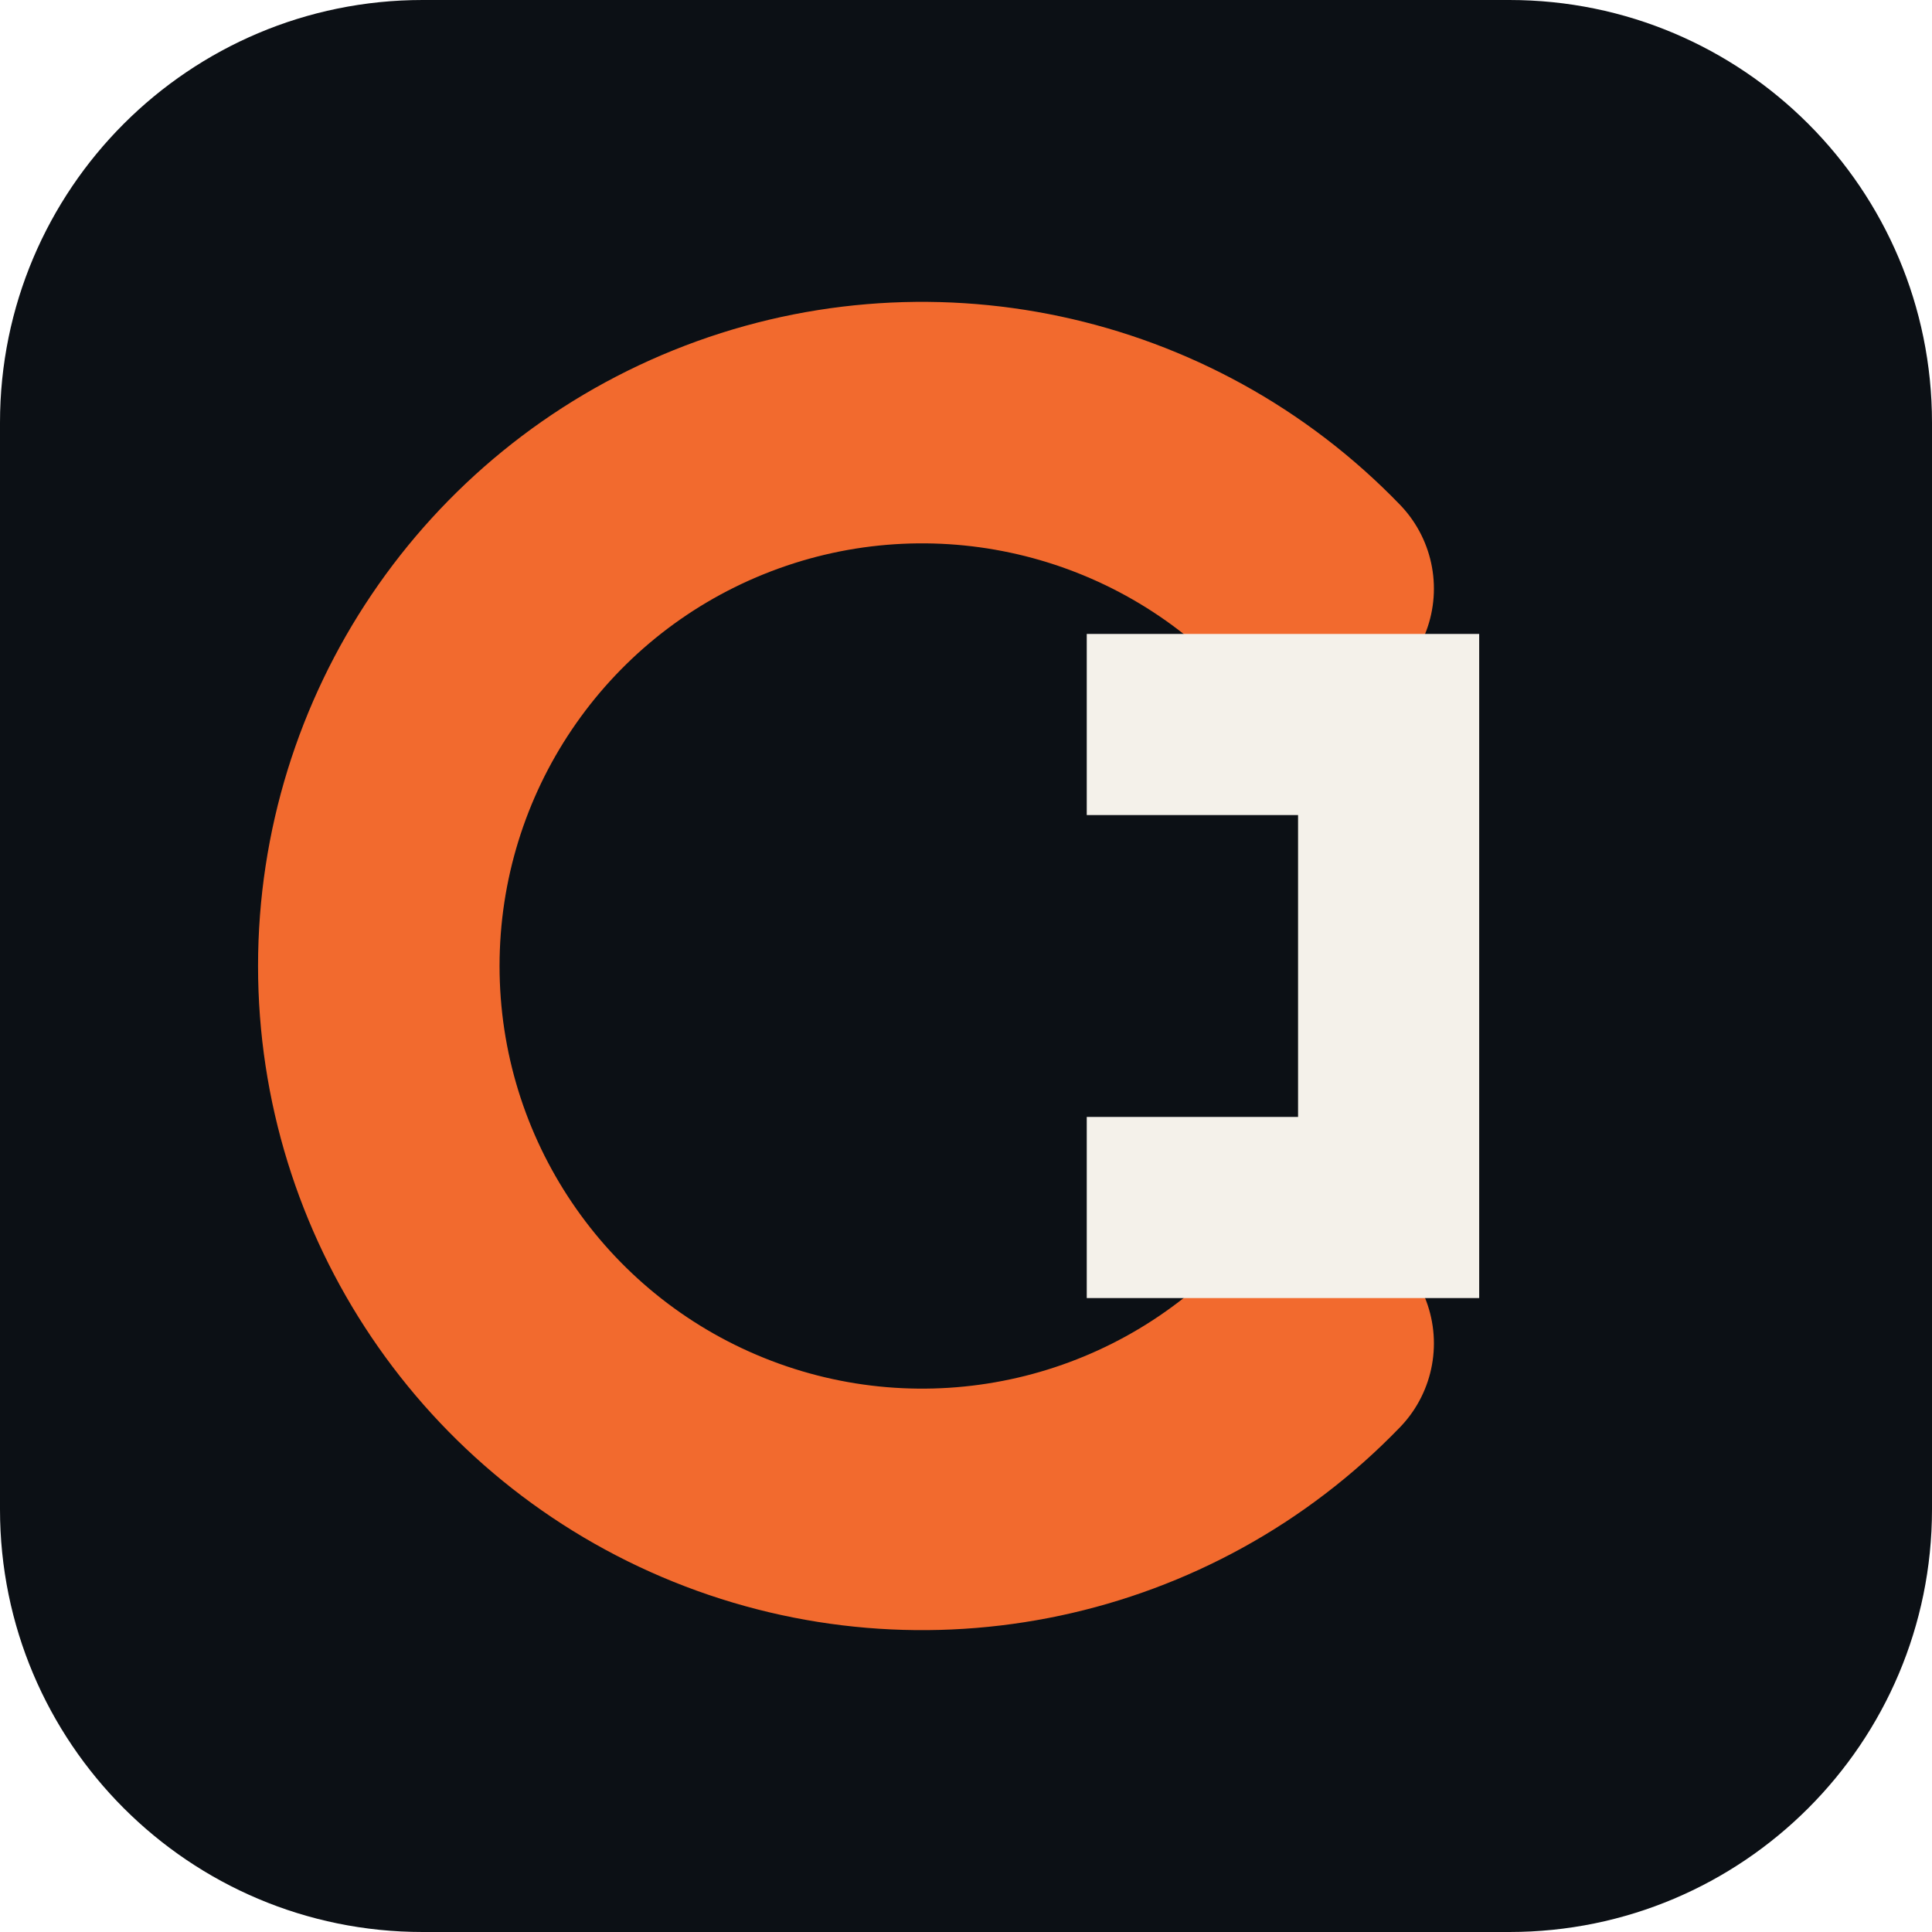
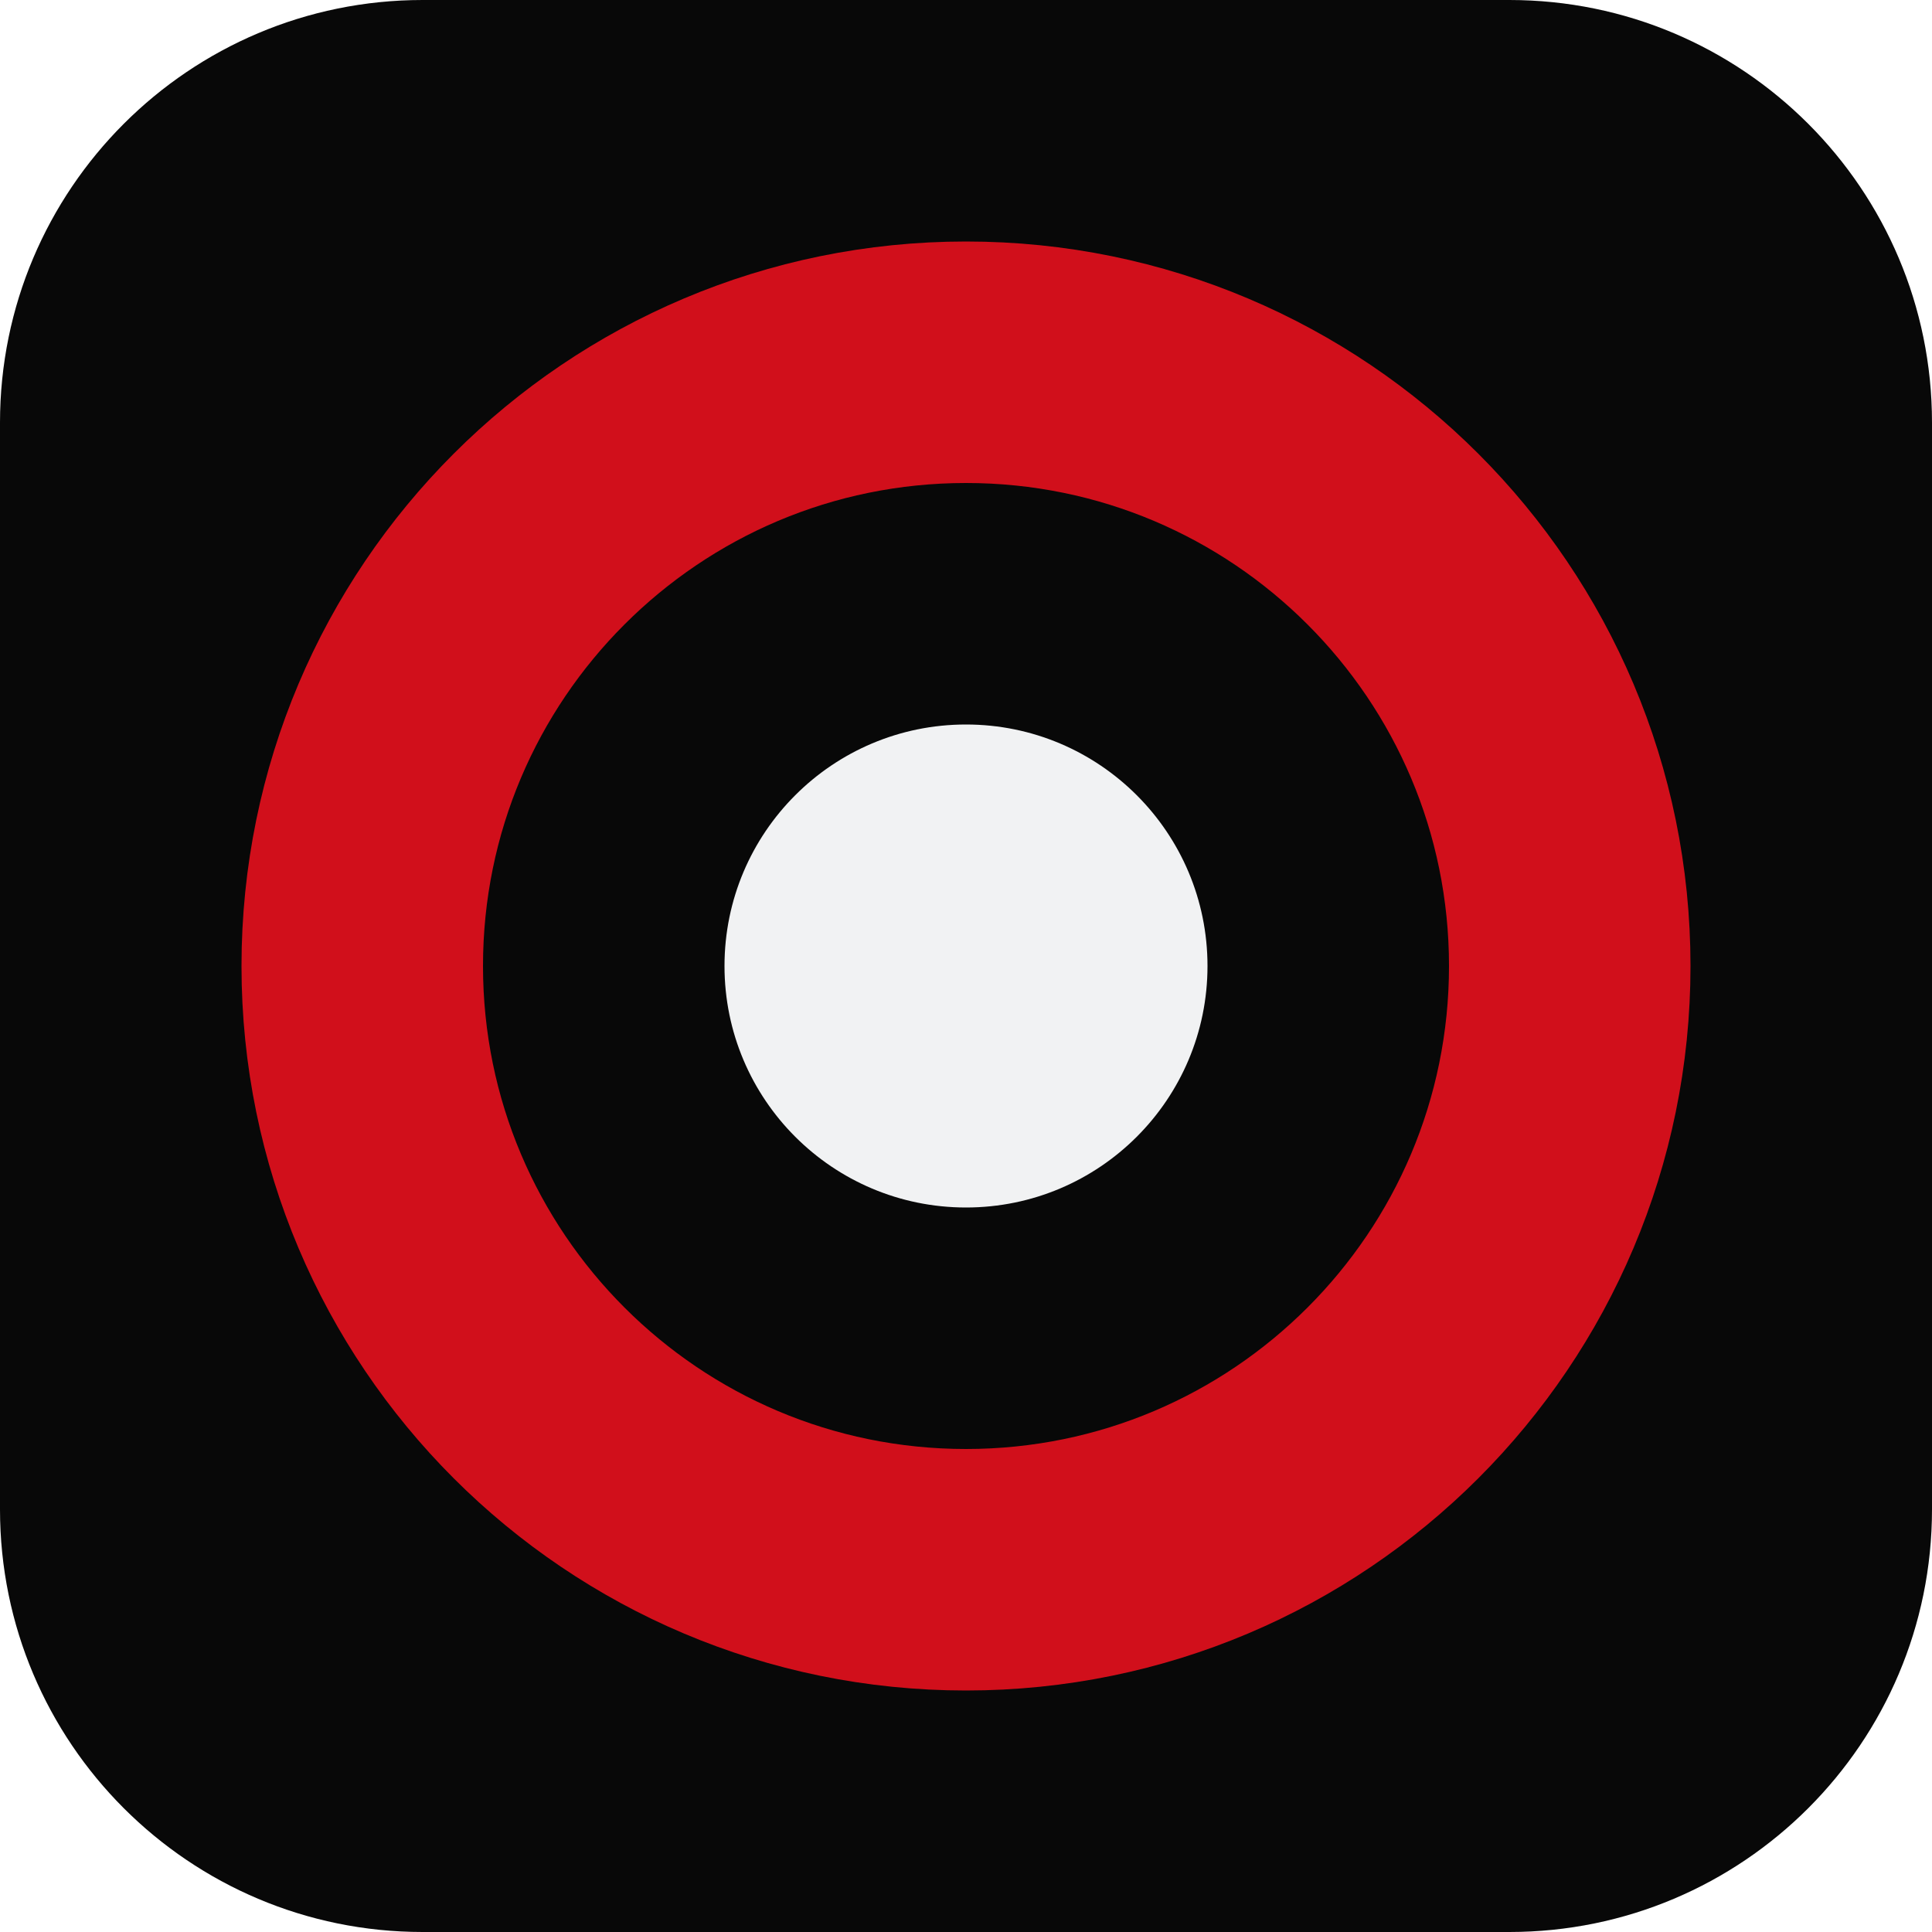
<svg xmlns="http://www.w3.org/2000/svg" viewBox="0 0 64 64">
-   <rect width="64" height="64" rx="14" fill="#0c1015" />
-   <path d="M43.5 19.5A18 18 0 1 0 43.5 44.5" fill="none" stroke="#f26a2e" stroke-width="8" stroke-linecap="round" />
-   <path d="M39 24h7v16h-7" fill="none" stroke="#f4f1ea" stroke-width="6" stroke-linecap="square" />
+   <rect width="64" height="64" rx="14" fill="#080808" />
+   <circle cx="32" cy="32" r="20" fill="none" stroke="#d10f1b" stroke-width="8" />
+   <circle cx="32" cy="32" r="8" fill="#f1f2f3" />
</svg>
